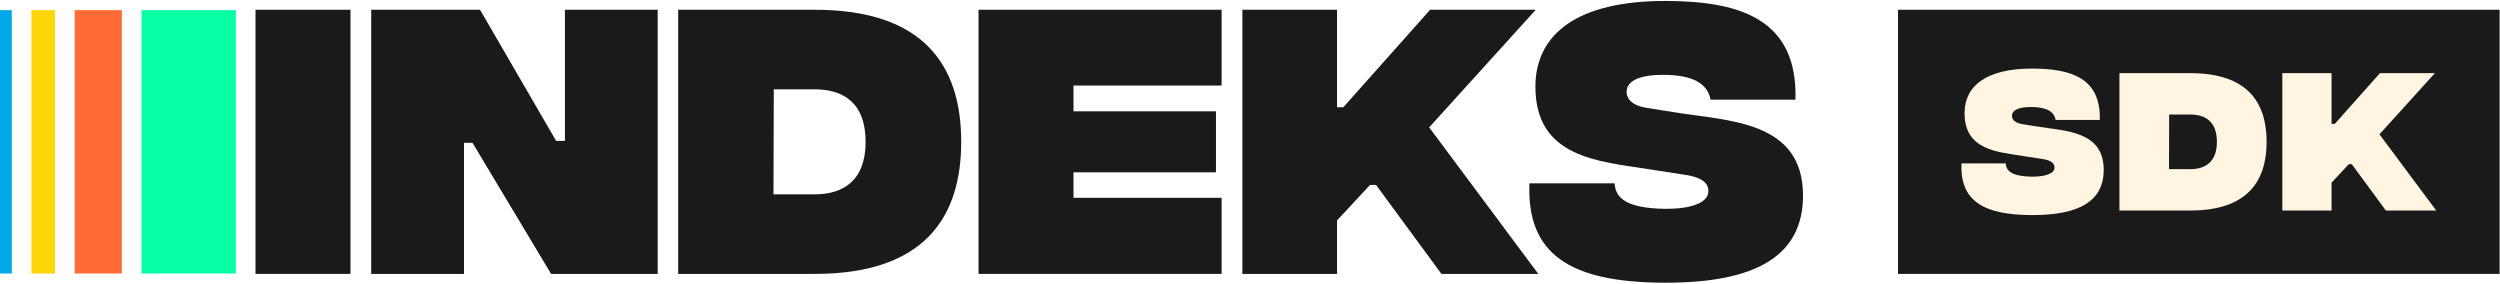
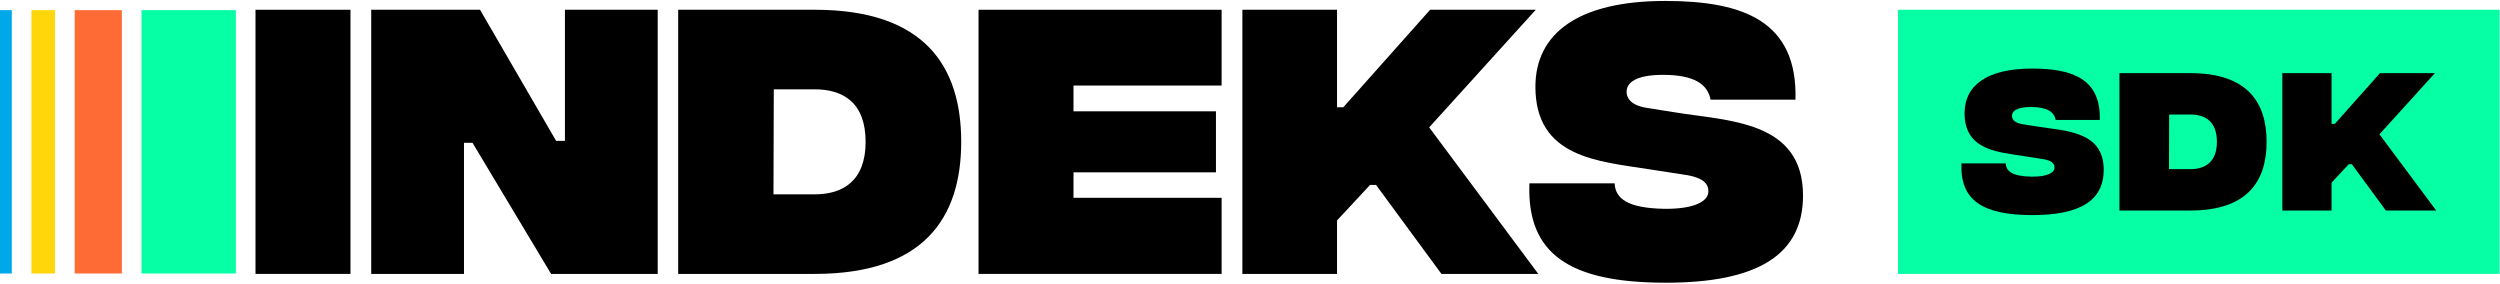
<svg xmlns="http://www.w3.org/2000/svg" width="636" height="72" viewBox="0 0 636 72" fill="none" role="img" aria-label="Indeks SDK">
  <rect y="2.581" width="3" height="67" fill="#00A8E8" />
  <rect x="8" y="2.581" width="6" height="67" fill="#FFD60A" />
  <rect x="19" y="2.581" width="12" height="67" fill="#FF6B35" />
  <rect x="36" y="2.581" width="24" height="67" fill="#06FFA5" />
-   <path d="M65 69.681V2.481H89.16V69.681H65Z" fill="#1A1A1A" />
-   <path d="M94.438 69.681V2.481H122.118L141.478 35.841H143.717V2.481H167.318V69.681H140.198L120.198 36.321H118.038V69.681H94.438Z" fill="#1A1A1A" />
-   <path d="M207.251 2.481C235.011 2.481 244.531 16.641 244.531 36.081C244.531 55.441 235.011 69.681 207.251 69.681H172.531V2.481H207.251ZM207.251 49.441C214.371 49.441 220.211 46.081 220.211 36.081C220.211 26.001 214.371 22.721 207.251 22.721H196.851L196.771 49.441H207.251Z" fill="#1A1A1A" />
-   <path d="M248.938 69.681V2.481H310.777V21.761H273.098V28.321H309.338V43.841H273.098V50.321H310.777V69.681H248.938Z" fill="#1A1A1A" />
-   <path d="M391.342 69.681H366.703L350.062 47.041H348.543L340.142 56.081V69.681H316.062V2.481H340.142V27.281H341.742L363.823 2.481H390.703L363.582 32.401L391.342 69.681Z" fill="#1A1A1A" />
-   <path d="M423.408 71.921C399.328 71.841 388.367 64.641 389.087 46.641H410.767C410.927 50.641 414.288 52.961 423.408 53.121C431.248 53.201 434.608 51.121 434.608 48.721C434.608 47.441 434.287 45.201 428.207 44.401L419.408 43.041C406.767 41.041 390.608 40.161 390.608 22.081C390.608 8.561 401.407 0.241 423.647 0.241C443.487 0.241 457.328 5.361 456.768 25.361H435.168C434.448 21.441 431.007 19.041 423.087 19.041C416.287 19.041 413.807 20.961 413.807 23.361C413.807 24.481 414.367 26.721 418.927 27.441L425.967 28.561C439.488 30.801 458.688 30.561 458.688 49.761C458.688 64.801 447.168 72.001 423.408 71.921Z" fill="#1A1A1A" />
-   <rect x="482.848" y="2.481" width="153.051" height="67.200" fill="#1A1A1A" />
-   <path transform="translate(296.668 17.319) scale(0.52)" d="M423.408 71.921C399.328 71.841 388.367 64.641 389.087 46.641H410.767C410.927 50.641 414.288 52.961 423.408 53.121C431.248 53.201 434.608 51.121 434.608 48.721C434.608 47.441 434.287 45.201 428.207 44.401L419.408 43.041C406.767 41.041 390.608 40.161 390.608 22.081C390.608 8.561 401.407 0.241 423.647 0.241C443.487 0.241 457.328 5.361 456.768 25.361H435.168C434.448 21.441 431.007 19.041 423.087 19.041C416.287 19.041 413.807 20.961 413.807 23.361C413.807 24.481 414.367 26.721 418.927 27.441L425.967 28.561C439.488 30.801 458.688 30.561 458.688 49.761C458.688 64.801 447.168 72.001 423.408 71.921Z" fill="#FFF5E1" />
-   <path transform="translate(449.470 17.319) scale(0.52)" d="M207.251 2.481C235.011 2.481 244.531 16.641 244.531 36.081C244.531 55.441 235.011 69.681 207.251 69.681H172.531V2.481H207.251ZM207.251 49.441C214.371 49.441 220.211 46.081 220.211 36.081C220.211 26.001 214.371 22.721 207.251 22.721H196.851L196.771 49.441H207.251Z" fill="#FFF5E1" />
-   <path transform="translate(416.274 17.319) scale(0.52)" d="M391.342 69.681H366.703L350.062 47.041H348.543L340.142 56.081V69.681H316.062V2.481H340.142V27.281H341.742L363.823 2.481H390.703L363.582 32.401L391.342 69.681Z" fill="#FFF5E1" />
+   <path d="M65 69.681V2.481H89.16V69.681H65Z" fill="#000000" />
+   <path d="M94.438 69.681V2.481H122.118L141.478 35.841H143.717V2.481H167.318V69.681H140.198L120.198 36.321H118.038V69.681H94.438Z" fill="#000000" />
+   <path d="M207.251 2.481C235.011 2.481 244.531 16.641 244.531 36.081C244.531 55.441 235.011 69.681 207.251 69.681H172.531V2.481H207.251ZM207.251 49.441C214.371 49.441 220.211 46.081 220.211 36.081C220.211 26.001 214.371 22.721 207.251 22.721H196.851L196.771 49.441H207.251Z" fill="#000000" />
+   <path d="M248.938 69.681V2.481H310.777V21.761H273.098V28.321H309.338V43.841H273.098V50.321H310.777V69.681H248.938Z" fill="#000000" />
+   <path d="M391.342 69.681H366.703L350.062 47.041H348.543L340.142 56.081V69.681H316.062V2.481H340.142V27.281H341.742L363.823 2.481H390.703L363.582 32.401L391.342 69.681Z" fill="#000000" />
+   <path d="M423.408 71.921C399.328 71.841 388.367 64.641 389.087 46.641H410.767C410.927 50.641 414.288 52.961 423.408 53.121C431.248 53.201 434.608 51.121 434.608 48.721C434.608 47.441 434.287 45.201 428.207 44.401L419.408 43.041C406.767 41.041 390.608 40.161 390.608 22.081C390.608 8.561 401.407 0.241 423.647 0.241C443.487 0.241 457.328 5.361 456.768 25.361H435.168C434.448 21.441 431.007 19.041 423.087 19.041C416.287 19.041 413.807 20.961 413.807 23.361C413.807 24.481 414.367 26.721 418.927 27.441L425.967 28.561C439.488 30.801 458.688 30.561 458.688 49.761C458.688 64.801 447.168 72.001 423.408 71.921Z" fill="#000000" />
+   <rect x="482.848" y="2.481" width="153.051" height="67.200" fill="#06FFA5" />
+   <path transform="translate(296.668 17.319) scale(0.52)" d="M423.408 71.921C399.328 71.841 388.367 64.641 389.087 46.641H410.767C410.927 50.641 414.288 52.961 423.408 53.121C431.248 53.201 434.608 51.121 434.608 48.721C434.608 47.441 434.287 45.201 428.207 44.401L419.408 43.041C406.767 41.041 390.608 40.161 390.608 22.081C390.608 8.561 401.407 0.241 423.647 0.241C443.487 0.241 457.328 5.361 456.768 25.361H435.168C434.448 21.441 431.007 19.041 423.087 19.041C416.287 19.041 413.807 20.961 413.807 23.361C413.807 24.481 414.367 26.721 418.927 27.441L425.967 28.561C439.488 30.801 458.688 30.561 458.688 49.761C458.688 64.801 447.168 72.001 423.408 71.921Z" fill="#000000" />
+   <path transform="translate(449.470 17.319) scale(0.52)" d="M207.251 2.481C235.011 2.481 244.531 16.641 244.531 36.081C244.531 55.441 235.011 69.681 207.251 69.681H172.531V2.481H207.251ZM207.251 49.441C214.371 49.441 220.211 46.081 220.211 36.081C220.211 26.001 214.371 22.721 207.251 22.721H196.851L196.771 49.441H207.251Z" fill="#000000" />
+   <path transform="translate(416.274 17.319) scale(0.52)" d="M391.342 69.681H366.703L350.062 47.041H348.543L340.142 56.081V69.681H316.062V2.481H340.142V27.281H341.742L363.823 2.481H390.703L363.582 32.401L391.342 69.681Z" fill="#000000" />
</svg>
